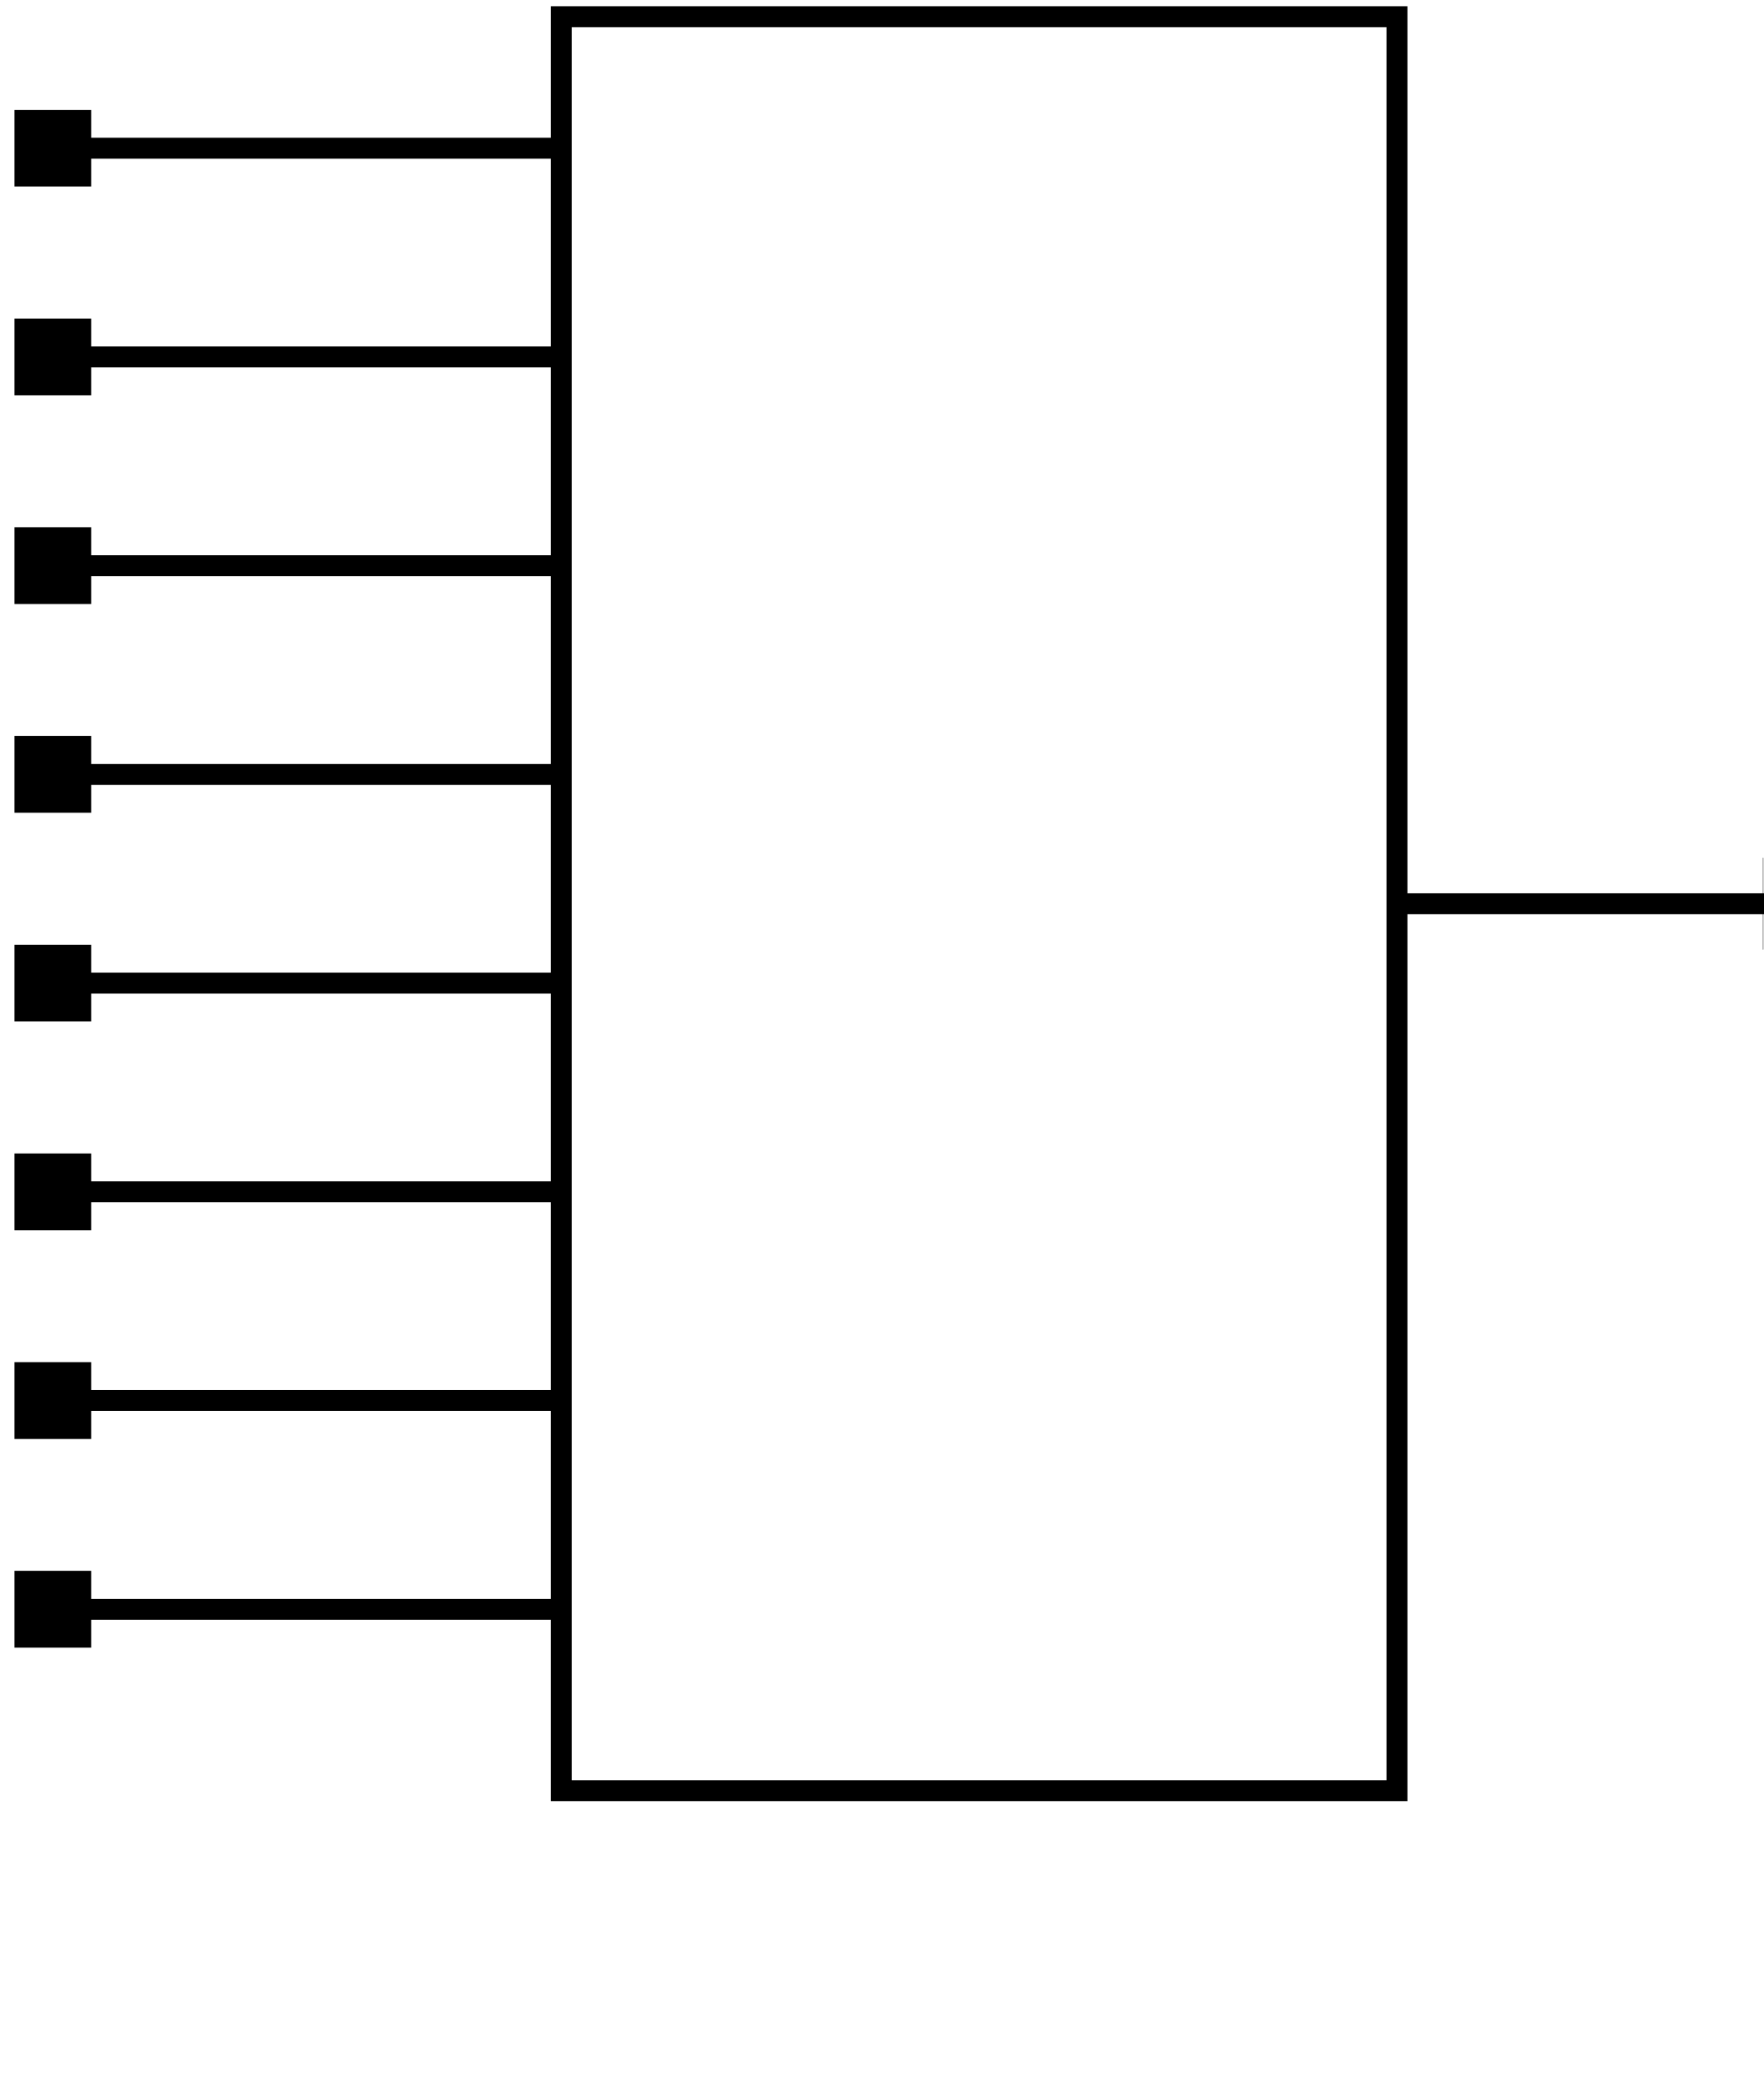
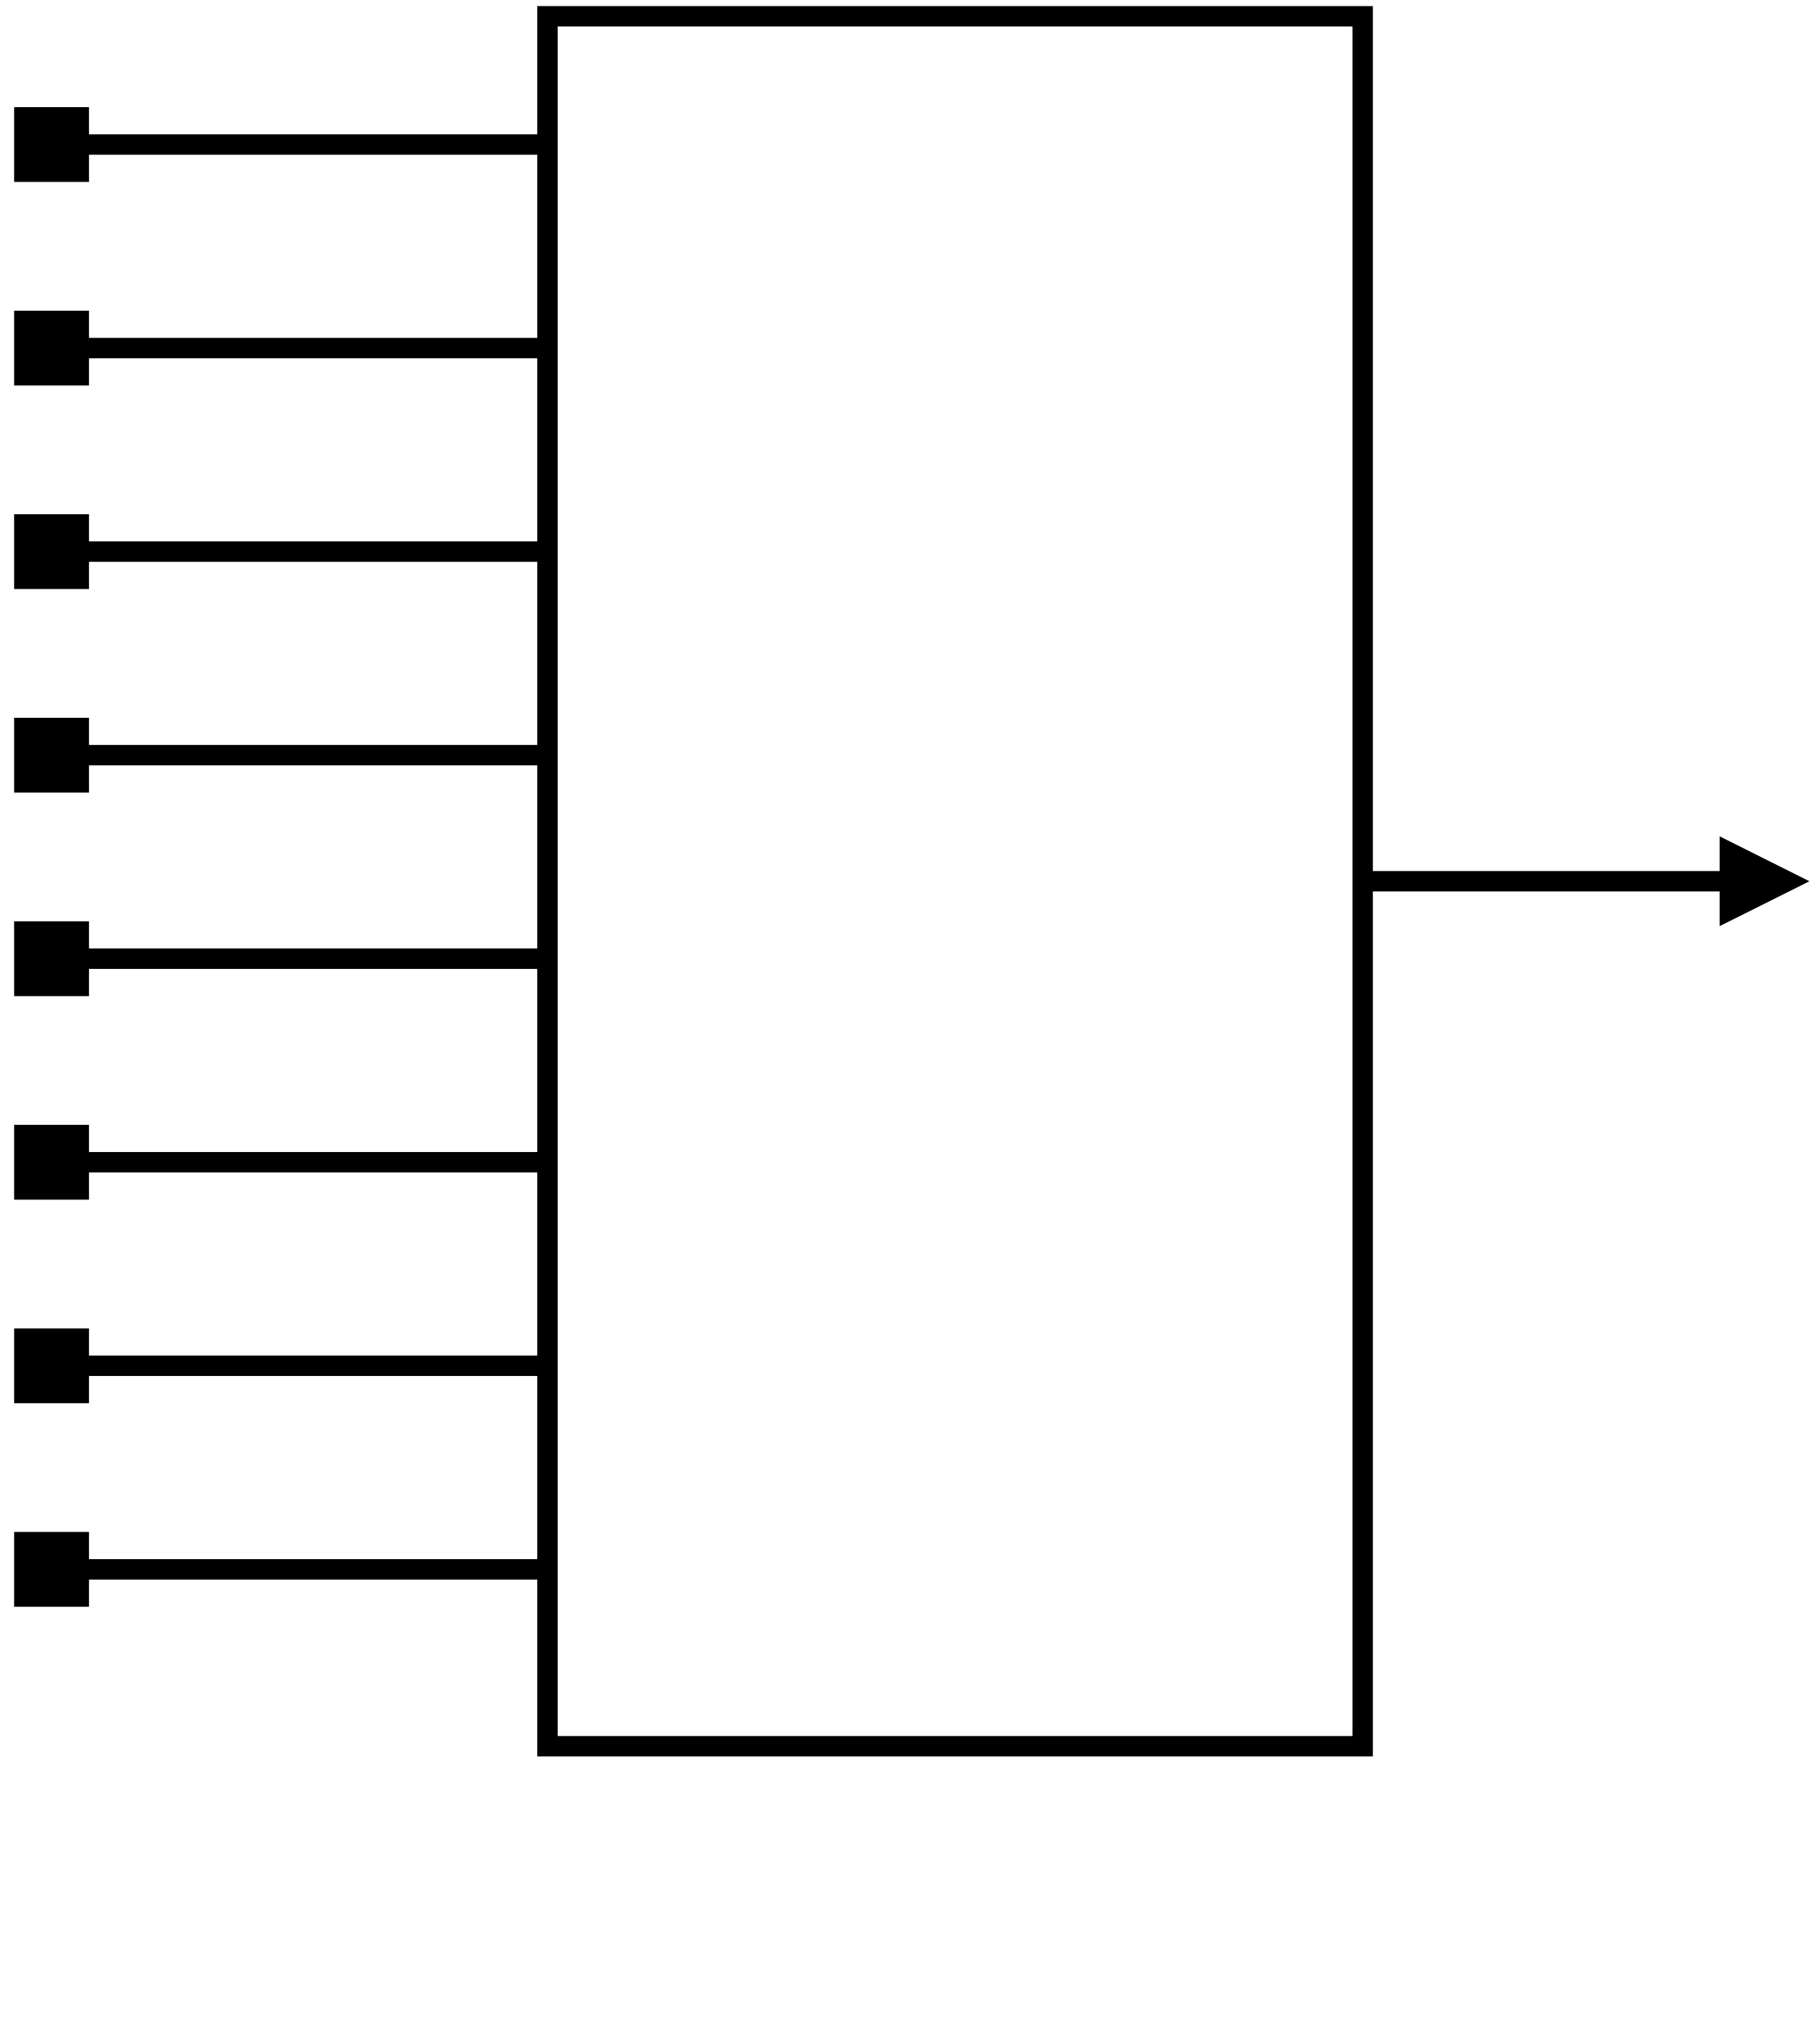
- <svg xmlns="http://www.w3.org/2000/svg" width="106pt" height="126pt" viewBox="0 0 106 126">
+ <svg xmlns="http://www.w3.org/2000/svg" width="112pt" height="126pt" viewBox="0 0 112 126">
  <defs>
    <clipPath id="clip-0">
      <path clip-rule="nonzero" d="M 4 20 L 49.754 20 L 49.754 23 L 4 23 Z M 4 20 " />
    </clipPath>
    <clipPath id="clip-1">
      <path clip-rule="nonzero" d="M 0.453 19 L 6 19 L 6 24 L 0.453 24 Z M 0.453 19 " />
    </clipPath>
    <clipPath id="clip-2">
      <path clip-rule="nonzero" d="M 4 8 L 49.754 8 L 49.754 10 L 4 10 Z M 4 8 " />
    </clipPath>
    <clipPath id="clip-3">
      <path clip-rule="nonzero" d="M 0.453 6.188 L 6 6.188 L 6 11.637 L 0.453 11.637 Z M 0.453 6.188 " />
    </clipPath>
    <clipPath id="clip-4">
      <path clip-rule="nonzero" d="M 4 33 L 49.754 33 L 49.754 35 L 4 35 Z M 4 33 " />
    </clipPath>
    <clipPath id="clip-5">
      <path clip-rule="nonzero" d="M 0.453 31.281 L 6 31.281 L 6 36.73 L 0.453 36.73 Z M 0.453 31.281 " />
    </clipPath>
    <clipPath id="clip-6">
      <path clip-rule="nonzero" d="M 4 45 L 49.754 45 L 49.754 48 L 4 48 Z M 4 45 " />
    </clipPath>
    <clipPath id="clip-7">
      <path clip-rule="nonzero" d="M 0.453 44 L 6 44 L 6 49 L 0.453 49 Z M 0.453 44 " />
    </clipPath>
    <clipPath id="clip-8">
      <path clip-rule="nonzero" d="M 4 71 L 49.754 71 L 49.754 73 L 4 73 Z M 4 71 " />
    </clipPath>
    <clipPath id="clip-9">
      <path clip-rule="nonzero" d="M 0.453 69 L 6 69 L 6 74 L 0.453 74 Z M 0.453 69 " />
    </clipPath>
    <clipPath id="clip-10">
      <path clip-rule="nonzero" d="M 4 58 L 49.754 58 L 49.754 60 L 4 60 Z M 4 58 " />
    </clipPath>
    <clipPath id="clip-11">
      <path clip-rule="nonzero" d="M 0.453 56.375 L 6 56.375 L 6 61.824 L 0.453 61.824 Z M 0.453 56.375 " />
    </clipPath>
    <clipPath id="clip-12">
      <path clip-rule="nonzero" d="M 4 83 L 49.754 83 L 49.754 85 L 4 85 Z M 4 83 " />
    </clipPath>
    <clipPath id="clip-13">
      <path clip-rule="nonzero" d="M 0.453 81.469 L 6 81.469 L 6 86.918 L 0.453 86.918 Z M 0.453 81.469 " />
    </clipPath>
    <clipPath id="clip-14">
      <path clip-rule="nonzero" d="M 4 96 L 49.754 96 L 49.754 98 L 4 98 Z M 4 96 " />
    </clipPath>
    <clipPath id="clip-15">
      <path clip-rule="nonzero" d="M 0.453 94.016 L 6 94.016 L 6 99.465 L 0.453 99.465 Z M 0.453 94.016 " />
-     </clipPath>
-     <clipPath id="clip-16">
-       <path clip-rule="nonzero" d="M 105 51.137 L 106 51.137 L 106 57.508 L 105 57.508 Z M 105 51.137 " />
    </clipPath>
    <clipPath id="clip-17">
      <path clip-rule="nonzero" d="M 63 51.137 L 66 51.137 L 66 57.508 L 63 57.508 Z M 63 51.137 " />
    </clipPath>
    <clipPath id="clip-18">
      <path clip-rule="nonzero" d="M 33 0 L 85 0 L 85 108.691 L 33 108.691 Z M 33 0 " />
    </clipPath>
  </defs>
  <rect x="-10.6" y="-12.6" width="127.2" height="151.2" fill="rgb(100%, 100%, 100%)" fill-opacity="1" />
  <g clip-path="url(#clip-0)">
    <path fill="none" stroke-width="1.258" stroke-linecap="butt" stroke-linejoin="miter" stroke="rgb(0%, 0%, 0%)" stroke-opacity="1" stroke-miterlimit="4" d="M 4.855 21.457 L 49.336 21.457 " />
  </g>
  <g clip-path="url(#clip-1)">
    <path fill-rule="nonzero" fill="rgb(0%, 0%, 0%)" fill-opacity="1" d="M 0.871 19.152 L 5.484 19.152 L 5.484 23.762 L 0.871 23.762 Z M 0.871 19.152 " />
  </g>
  <g clip-path="url(#clip-2)">
    <path fill="none" stroke-width="1.258" stroke-linecap="butt" stroke-linejoin="miter" stroke="rgb(0%, 0%, 0%)" stroke-opacity="1" stroke-miterlimit="4" d="M 4.855 8.91 L 49.336 8.91 " />
  </g>
  <g clip-path="url(#clip-3)">
    <path fill-rule="nonzero" fill="rgb(0%, 0%, 0%)" fill-opacity="1" d="M 0.871 6.605 L 5.484 6.605 L 5.484 11.215 L 0.871 11.215 Z M 0.871 6.605 " />
  </g>
  <g clip-path="url(#clip-4)">
    <path fill="none" stroke-width="1.258" stroke-linecap="butt" stroke-linejoin="miter" stroke="rgb(0%, 0%, 0%)" stroke-opacity="1" stroke-miterlimit="4" d="M 4.855 34.004 L 49.336 34.004 " />
  </g>
  <g clip-path="url(#clip-5)">
    <path fill-rule="nonzero" fill="rgb(0%, 0%, 0%)" fill-opacity="1" d="M 0.871 31.699 L 5.484 31.699 L 5.484 36.309 L 0.871 36.309 Z M 0.871 31.699 " />
  </g>
  <g clip-path="url(#clip-6)">
    <path fill="none" stroke-width="1.258" stroke-linecap="butt" stroke-linejoin="miter" stroke="rgb(0%, 0%, 0%)" stroke-opacity="1" stroke-miterlimit="4" d="M 4.855 46.551 L 49.336 46.551 " />
  </g>
  <g clip-path="url(#clip-7)">
    <path fill-rule="nonzero" fill="rgb(0%, 0%, 0%)" fill-opacity="1" d="M 0.871 44.246 L 5.484 44.246 L 5.484 48.859 L 0.871 48.859 Z M 0.871 44.246 " />
  </g>
  <g clip-path="url(#clip-8)">
    <path fill="none" stroke-width="1.258" stroke-linecap="butt" stroke-linejoin="miter" stroke="rgb(0%, 0%, 0%)" stroke-opacity="1" stroke-miterlimit="4" d="M 4.855 71.645 L 49.336 71.645 " />
  </g>
  <g clip-path="url(#clip-9)">
    <path fill-rule="nonzero" fill="rgb(0%, 0%, 0%)" fill-opacity="1" d="M 0.871 69.34 L 5.484 69.34 L 5.484 73.953 L 0.871 73.953 Z M 0.871 69.34 " />
  </g>
  <g clip-path="url(#clip-10)">
    <path fill="none" stroke-width="1.258" stroke-linecap="butt" stroke-linejoin="miter" stroke="rgb(0%, 0%, 0%)" stroke-opacity="1" stroke-miterlimit="4" d="M 4.855 59.098 L 49.336 59.098 " />
  </g>
  <g clip-path="url(#clip-11)">
    <path fill-rule="nonzero" fill="rgb(0%, 0%, 0%)" fill-opacity="1" d="M 0.871 56.793 L 5.484 56.793 L 5.484 61.406 L 0.871 61.406 Z M 0.871 56.793 " />
  </g>
  <g clip-path="url(#clip-12)">
    <path fill="none" stroke-width="1.258" stroke-linecap="butt" stroke-linejoin="miter" stroke="rgb(0%, 0%, 0%)" stroke-opacity="1" stroke-miterlimit="4" d="M 4.855 84.191 L 49.336 84.191 " />
  </g>
  <g clip-path="url(#clip-13)">
    <path fill-rule="nonzero" fill="rgb(0%, 0%, 0%)" fill-opacity="1" d="M 0.871 81.887 L 5.484 81.887 L 5.484 86.5 L 0.871 86.5 Z M 0.871 81.887 " />
  </g>
  <g clip-path="url(#clip-14)">
    <path fill="none" stroke-width="1.258" stroke-linecap="butt" stroke-linejoin="miter" stroke="rgb(0%, 0%, 0%)" stroke-opacity="1" stroke-miterlimit="4" d="M 4.855 96.742 L 49.336 96.742 " />
  </g>
  <g clip-path="url(#clip-15)">
    <path fill-rule="nonzero" fill="rgb(0%, 0%, 0%)" fill-opacity="1" d="M 0.871 94.434 L 5.484 94.434 L 5.484 99.047 L 0.871 99.047 Z M 0.871 94.434 " />
  </g>
  <path fill="none" stroke-width="1.258" stroke-linecap="butt" stroke-linejoin="miter" stroke="rgb(0%, 0%, 0%)" stroke-opacity="1" stroke-miterlimit="4" d="M 64.883 54.324 L 106.605 54.324 " />
-   <g clip-path="url(#clip-16)">
-     <path fill-rule="nonzero" fill="rgb(0%, 0%, 0%)" fill-opacity="1" d="M 105.977 57.09 L 111.512 54.324 L 105.977 51.555 Z M 105.977 57.09 " />
-   </g>
+   <path fill-rule="nonzero" fill="rgb(0%, 0%, 0%)" fill-opacity="1" d="M 105.977 57.09 L 111.512 54.324 L 105.977 51.555 Z M 105.977 57.09 " />
  <g clip-path="url(#clip-17)">
    <path fill-rule="nonzero" fill="rgb(0%, 0%, 0%)" fill-opacity="1" d="M 63.051 51.555 L 65.816 54.324 L 63.051 57.09 Z M 63.051 51.555 " />
  </g>
  <path fill-rule="nonzero" fill="rgb(100%, 100%, 100%)" fill-opacity="1" d="M 33.738 1.004 L 83.977 1.004 L 83.977 107.645 L 33.738 107.645 Z M 33.738 1.004 " />
  <g clip-path="url(#clip-18)">
    <path fill="none" stroke-width="1.258" stroke-linecap="butt" stroke-linejoin="miter" stroke="rgb(0%, 0%, 0%)" stroke-opacity="1" stroke-miterlimit="4" d="M 33.738 1.004 L 83.977 1.004 L 83.977 107.645 L 33.738 107.645 Z M 33.738 1.004 " />
  </g>
</svg>
